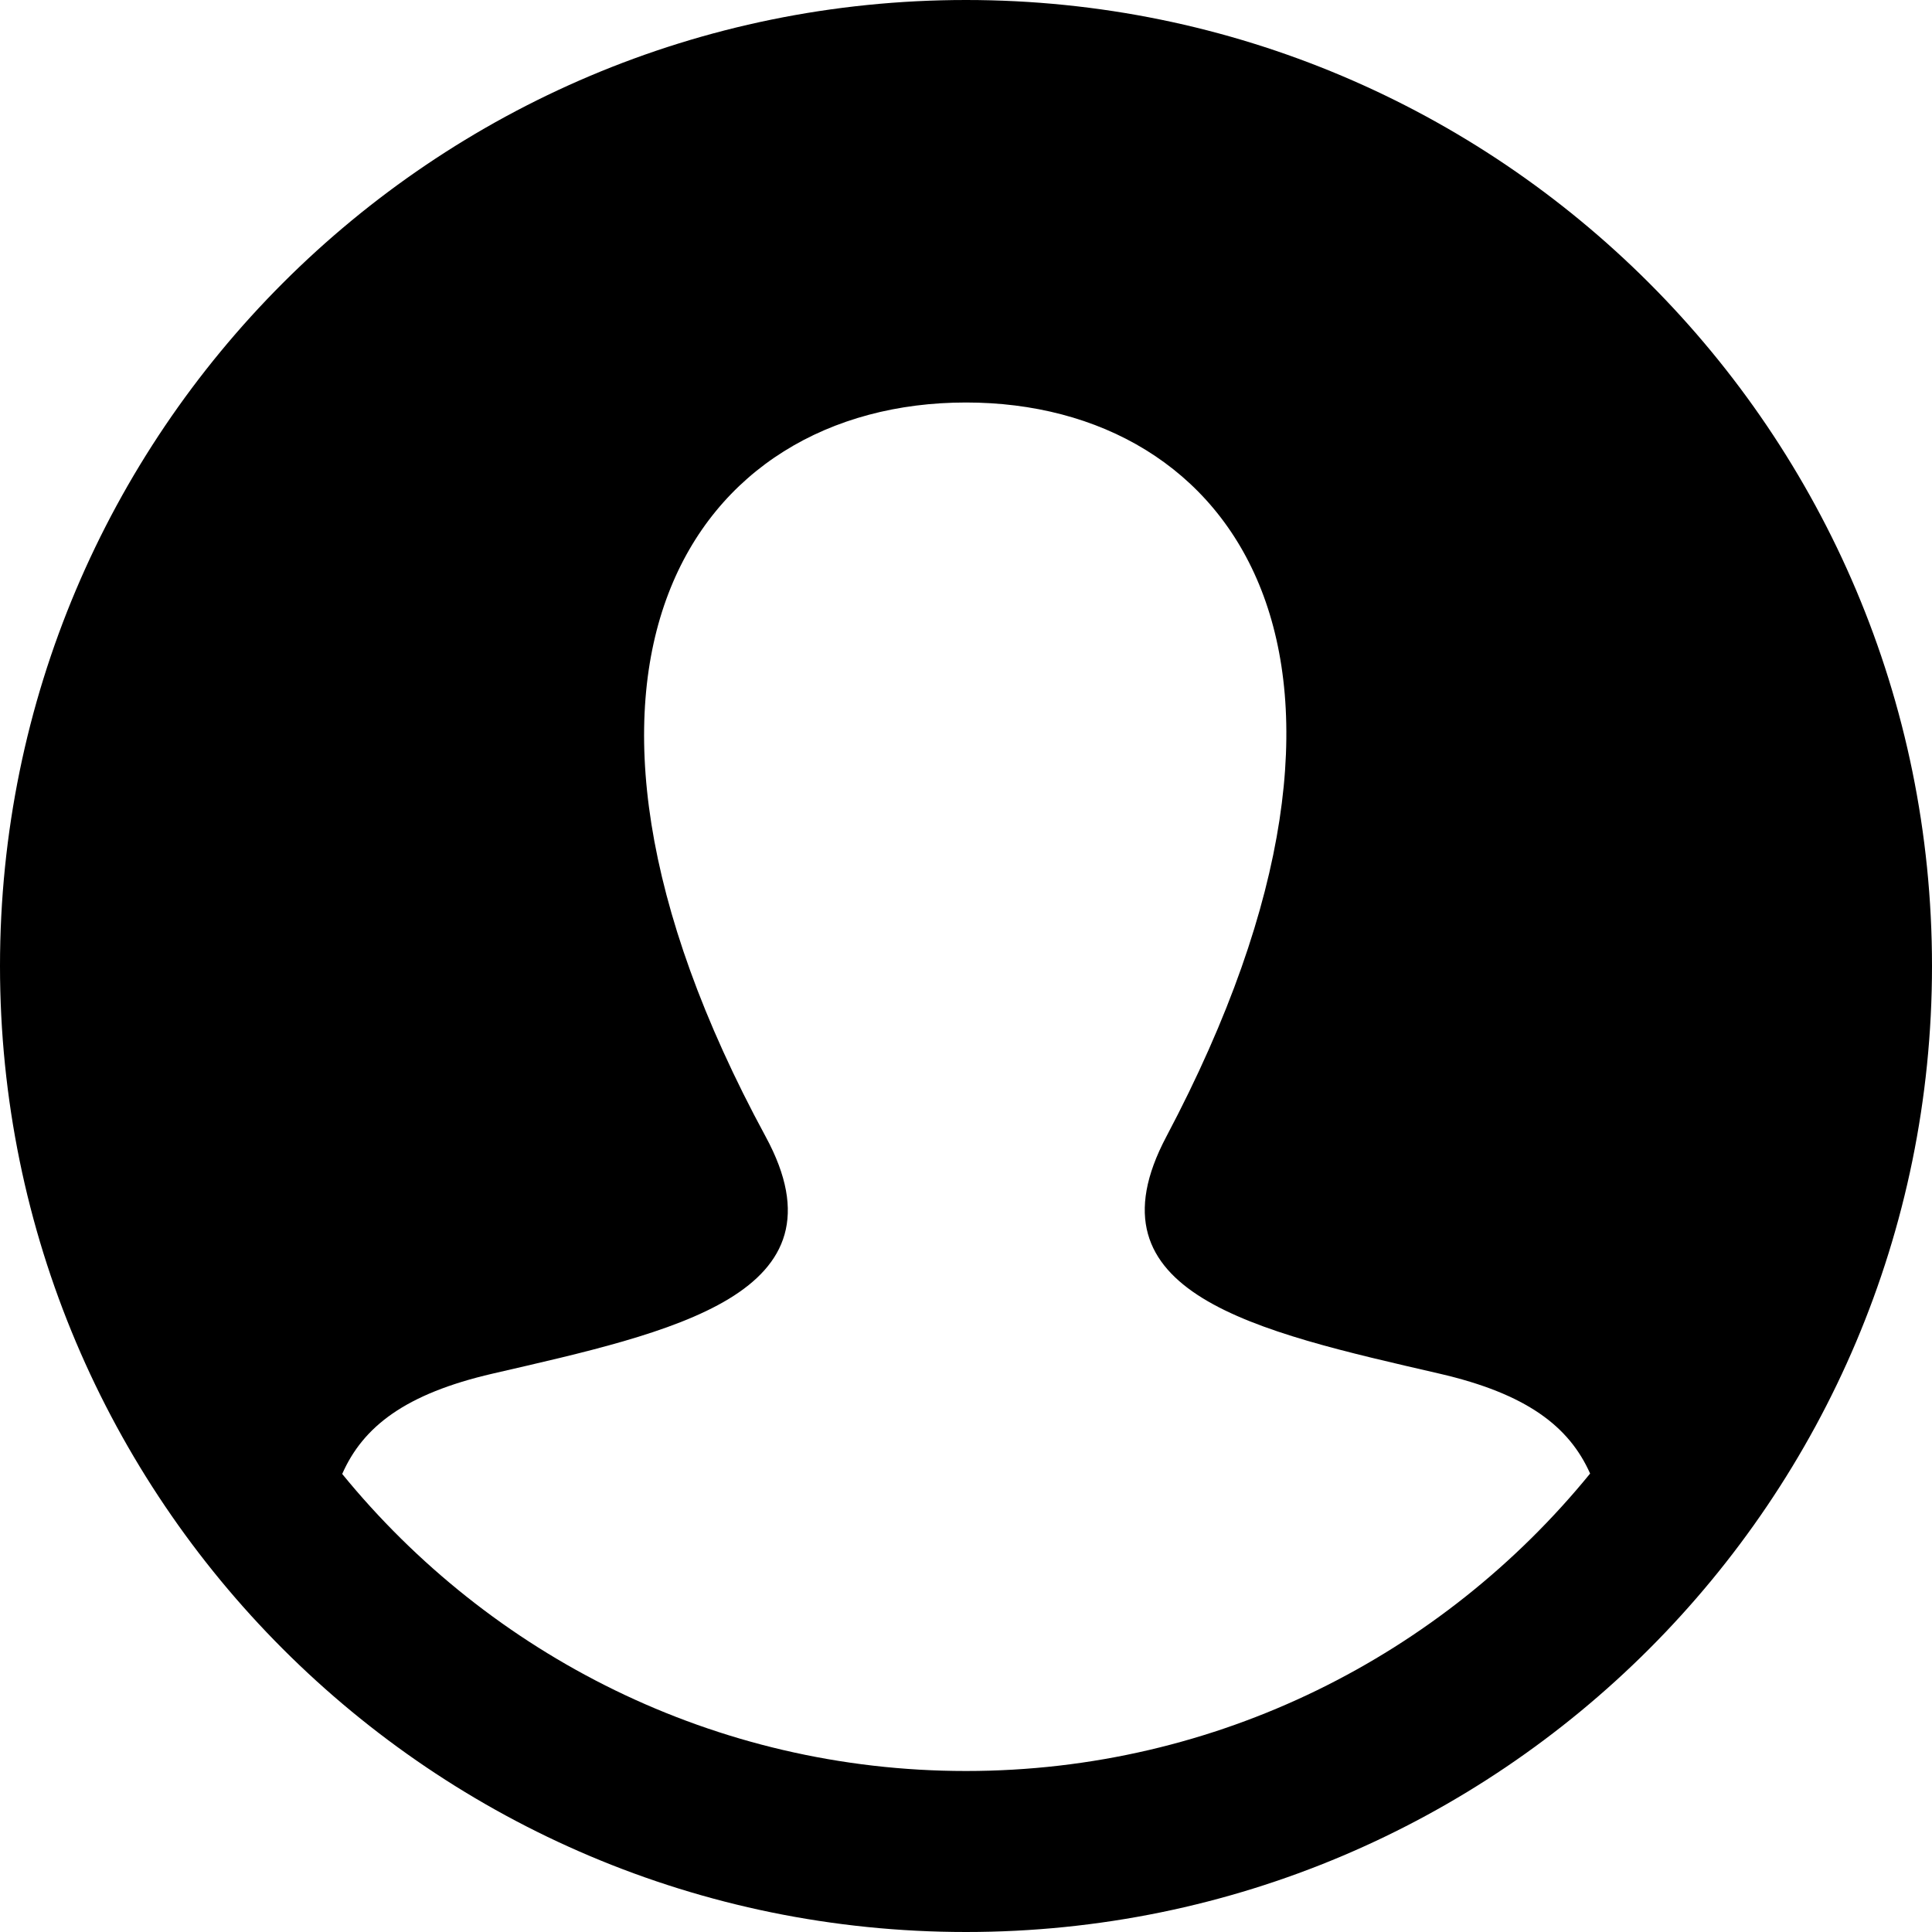
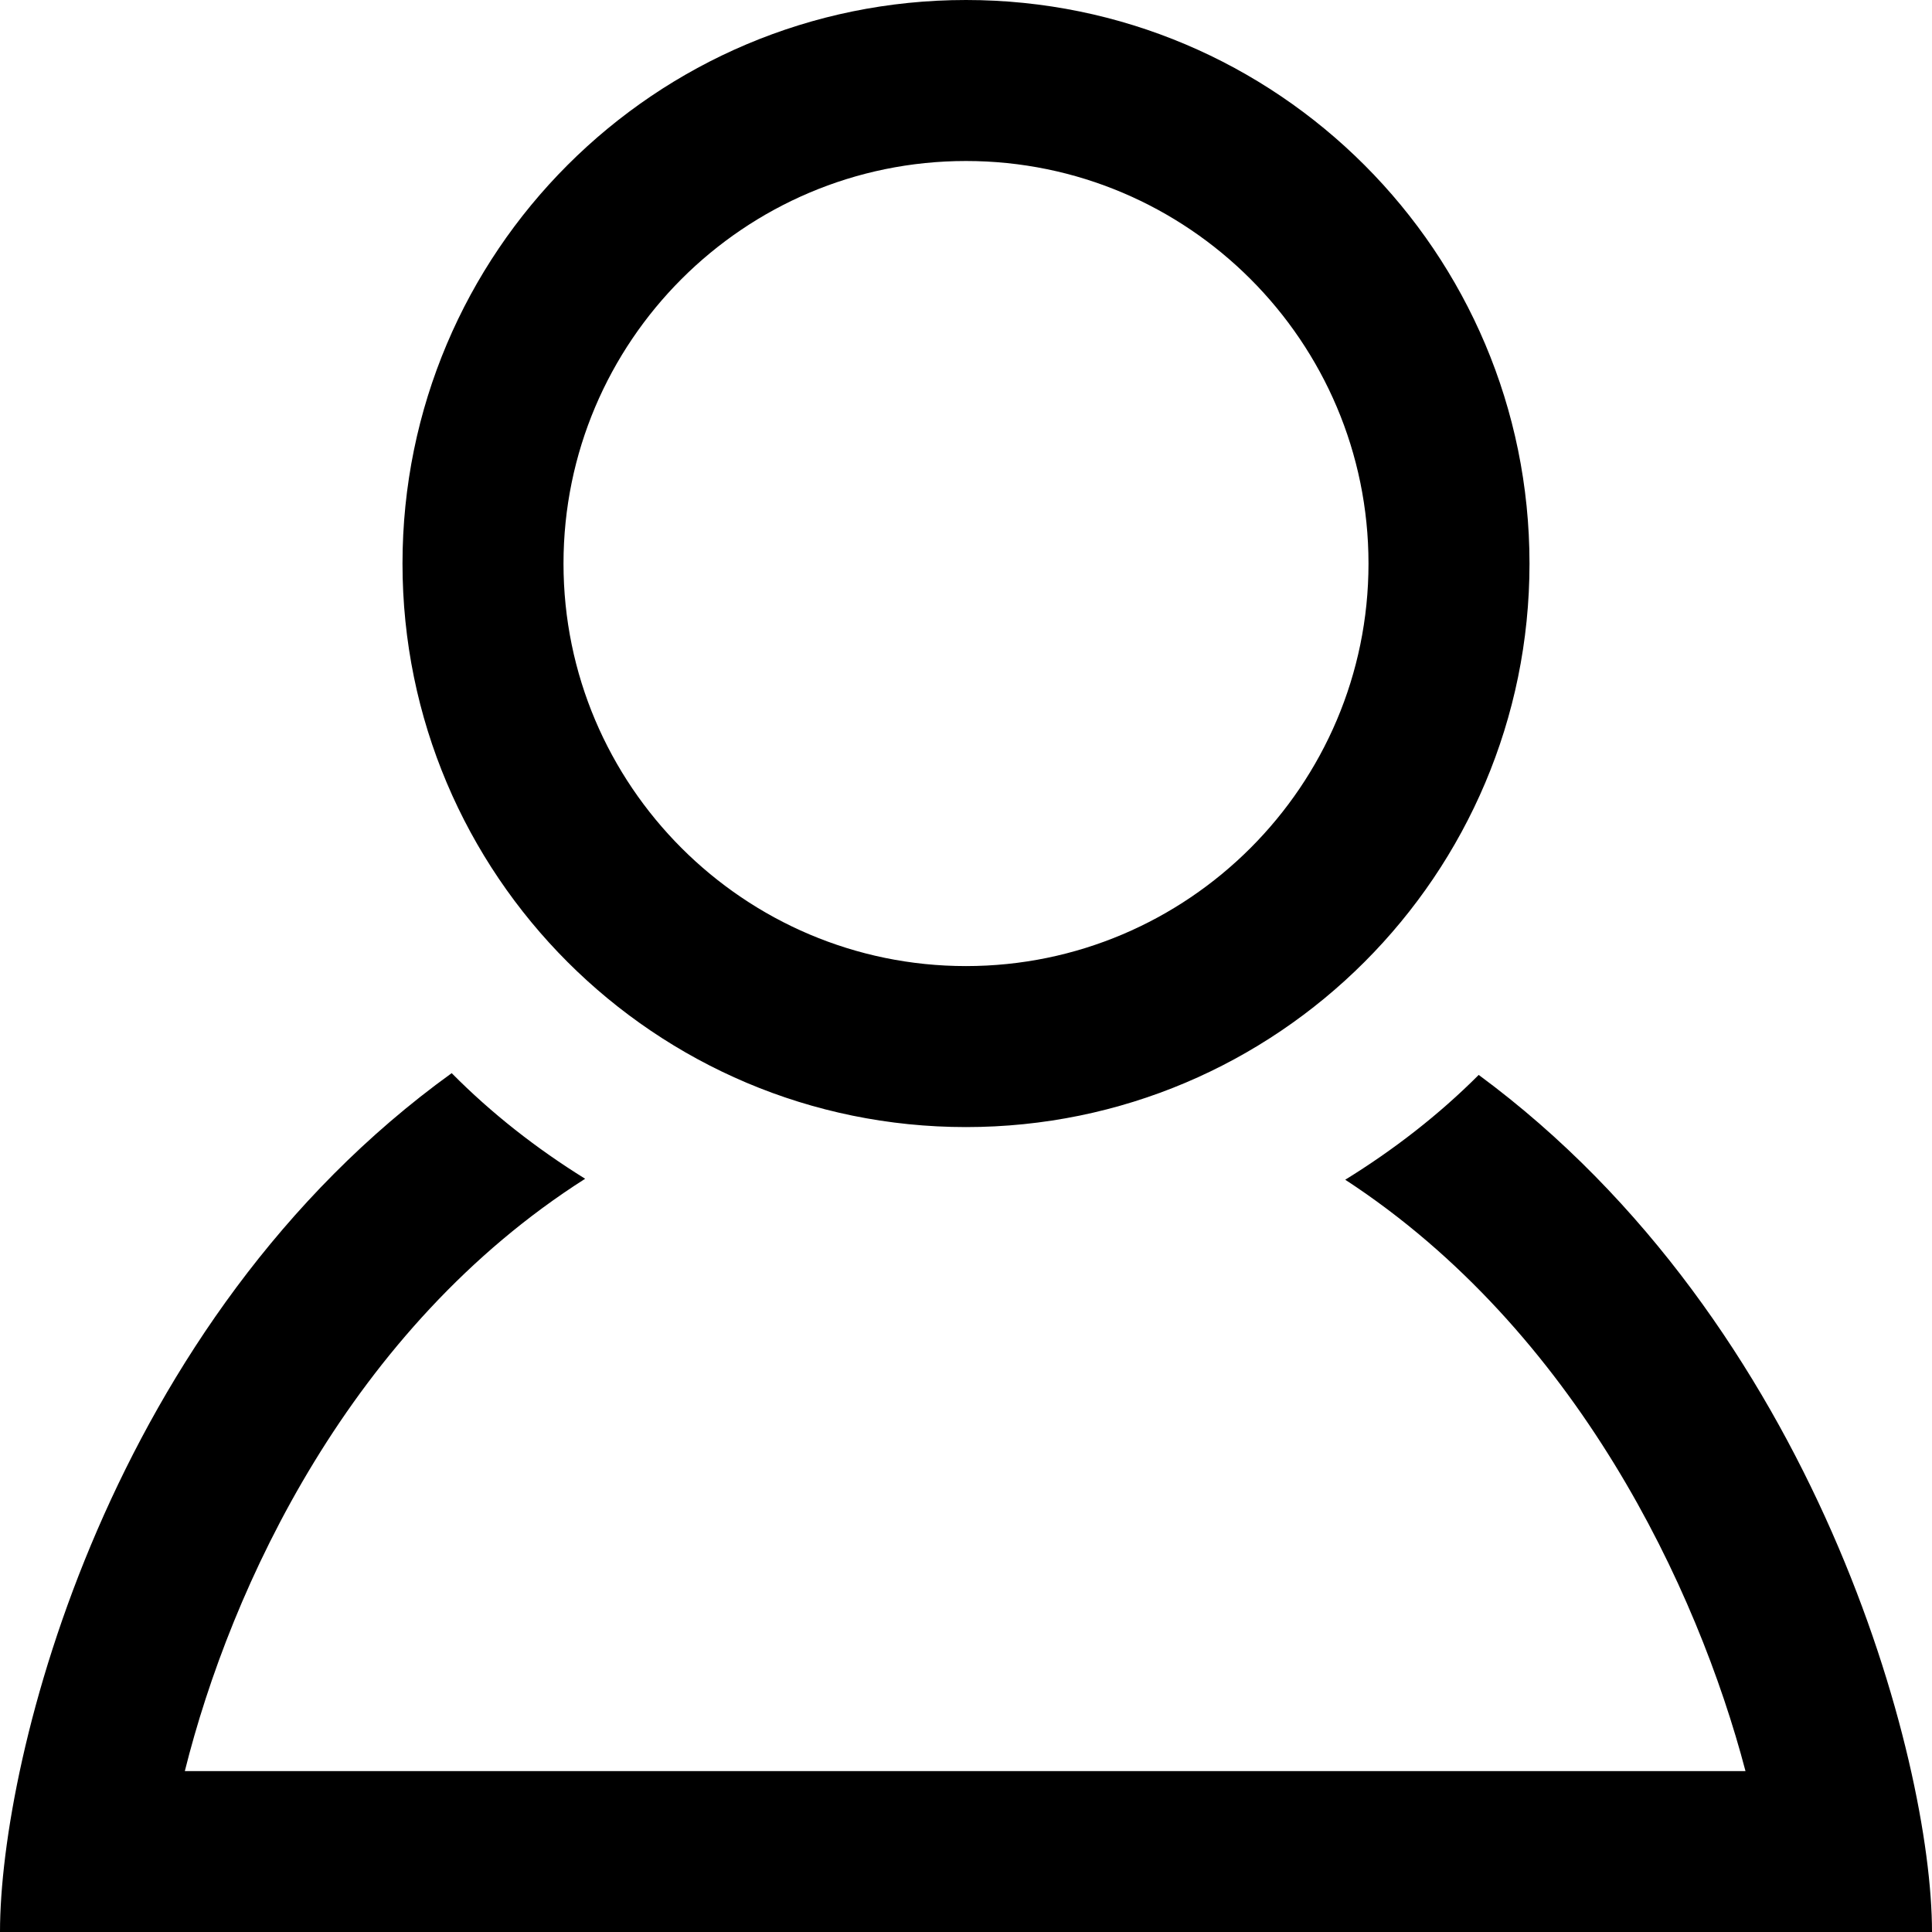
<svg xmlns="http://www.w3.org/2000/svg" width="24" height="24" viewBox="0 0 24 24">
-   <path d="M12 0c-6.627 0-12 5.373-12 12s5.373 12 12 12 12-5.373 12-12-5.373-12-12-12zm0 22c-3.123 0-5.914-1.441-7.749-3.69.259-.588.783-.995 1.867-1.246 2.244-.518 4.459-.981 3.393-2.945-3.155-5.82-.899-9.119 2.489-9.119 3.322 0 5.634 3.177 2.489 9.119-1.035 1.952 1.1 2.416 3.393 2.945 1.082.25 1.61.655 1.871 1.241-1.836 2.253-4.628 3.695-7.753 3.695z" />
+   <path d="M12 2c2.757 0 5 2.243 5 5.001 0 2.756-2.243 5-5 5s-5-2.244-5-5c0-2.758 2.243-5.001 5-5.001zm0-2c-3.866 0-7 3.134-7 7.001 0 3.865 3.134 7 7 7s7-3.135 7-7c0-3.867-3.134-7.001-7-7.001zm6.369 13.353c-.497.498-1.057.931-1.658 1.302 2.872 1.874 4.378 5.083 4.972 7.346h-19.387c.572-2.29 2.058-5.503 4.973-7.358-.603-.374-1.162-.811-1.658-1.312-4.258 3.072-5.611 8.506-5.611 10.669h24c0-2.142-1.44-7.557-5.631-10.647z" />
</svg>
